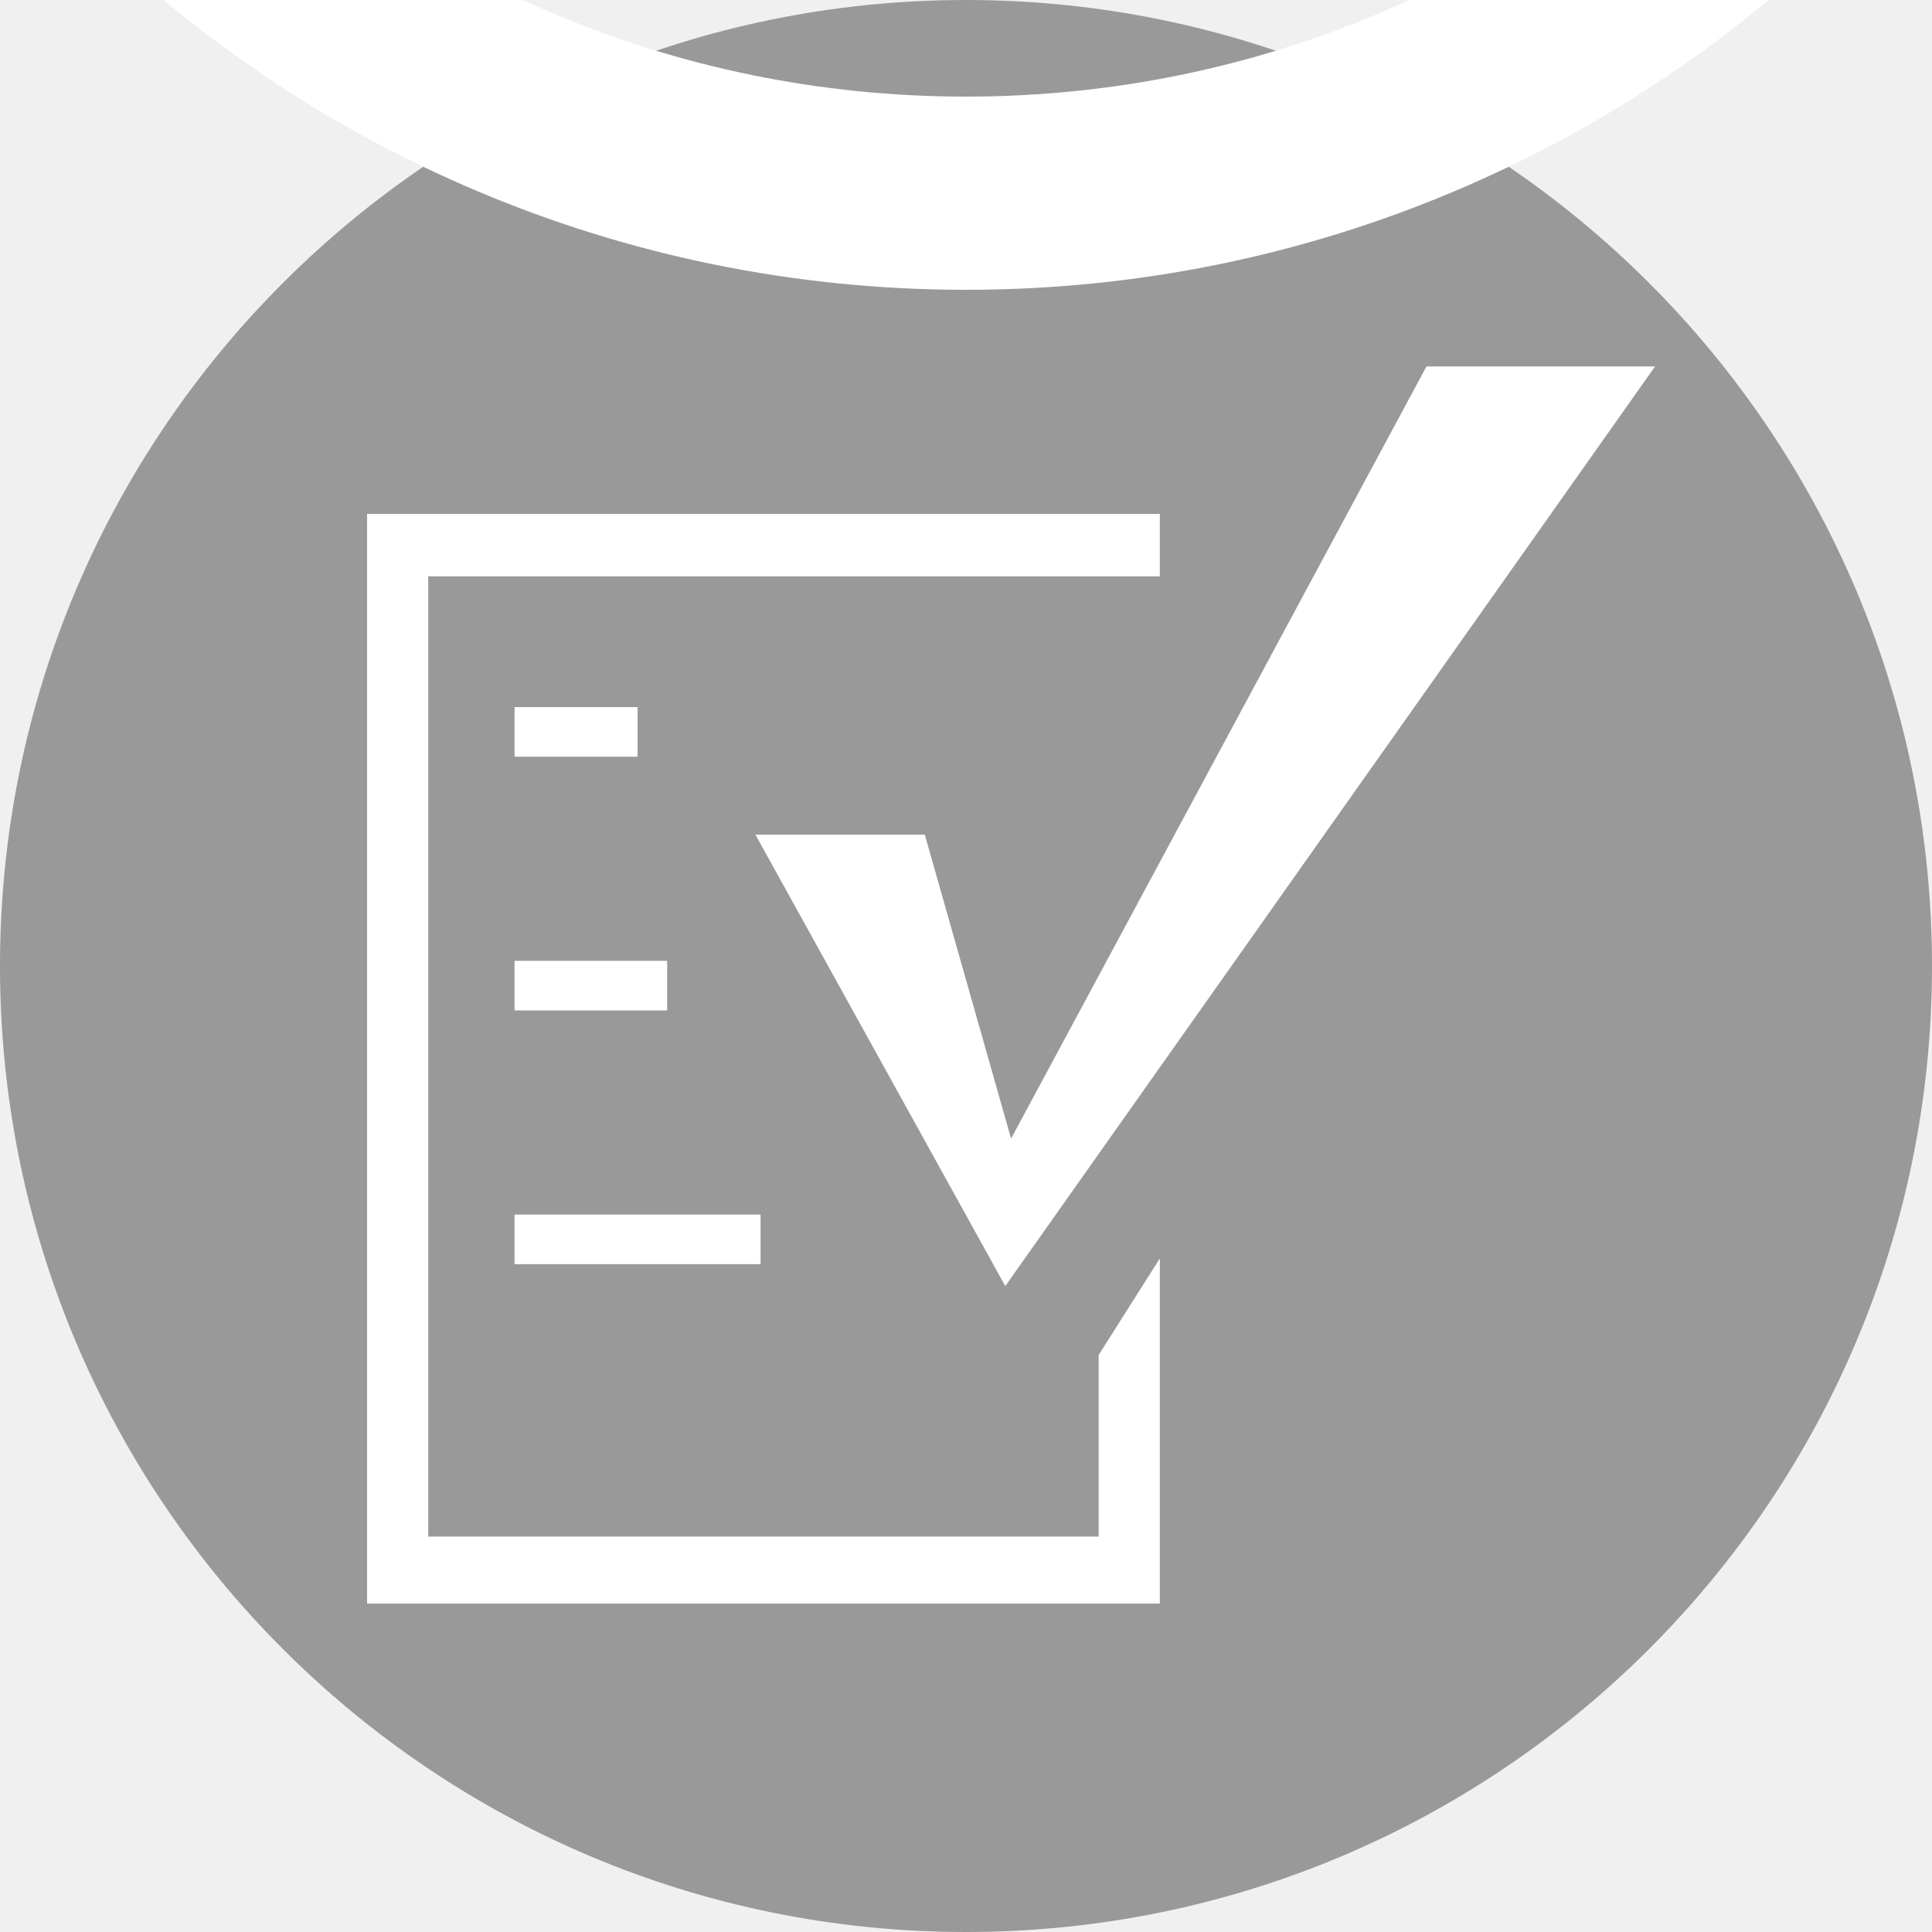
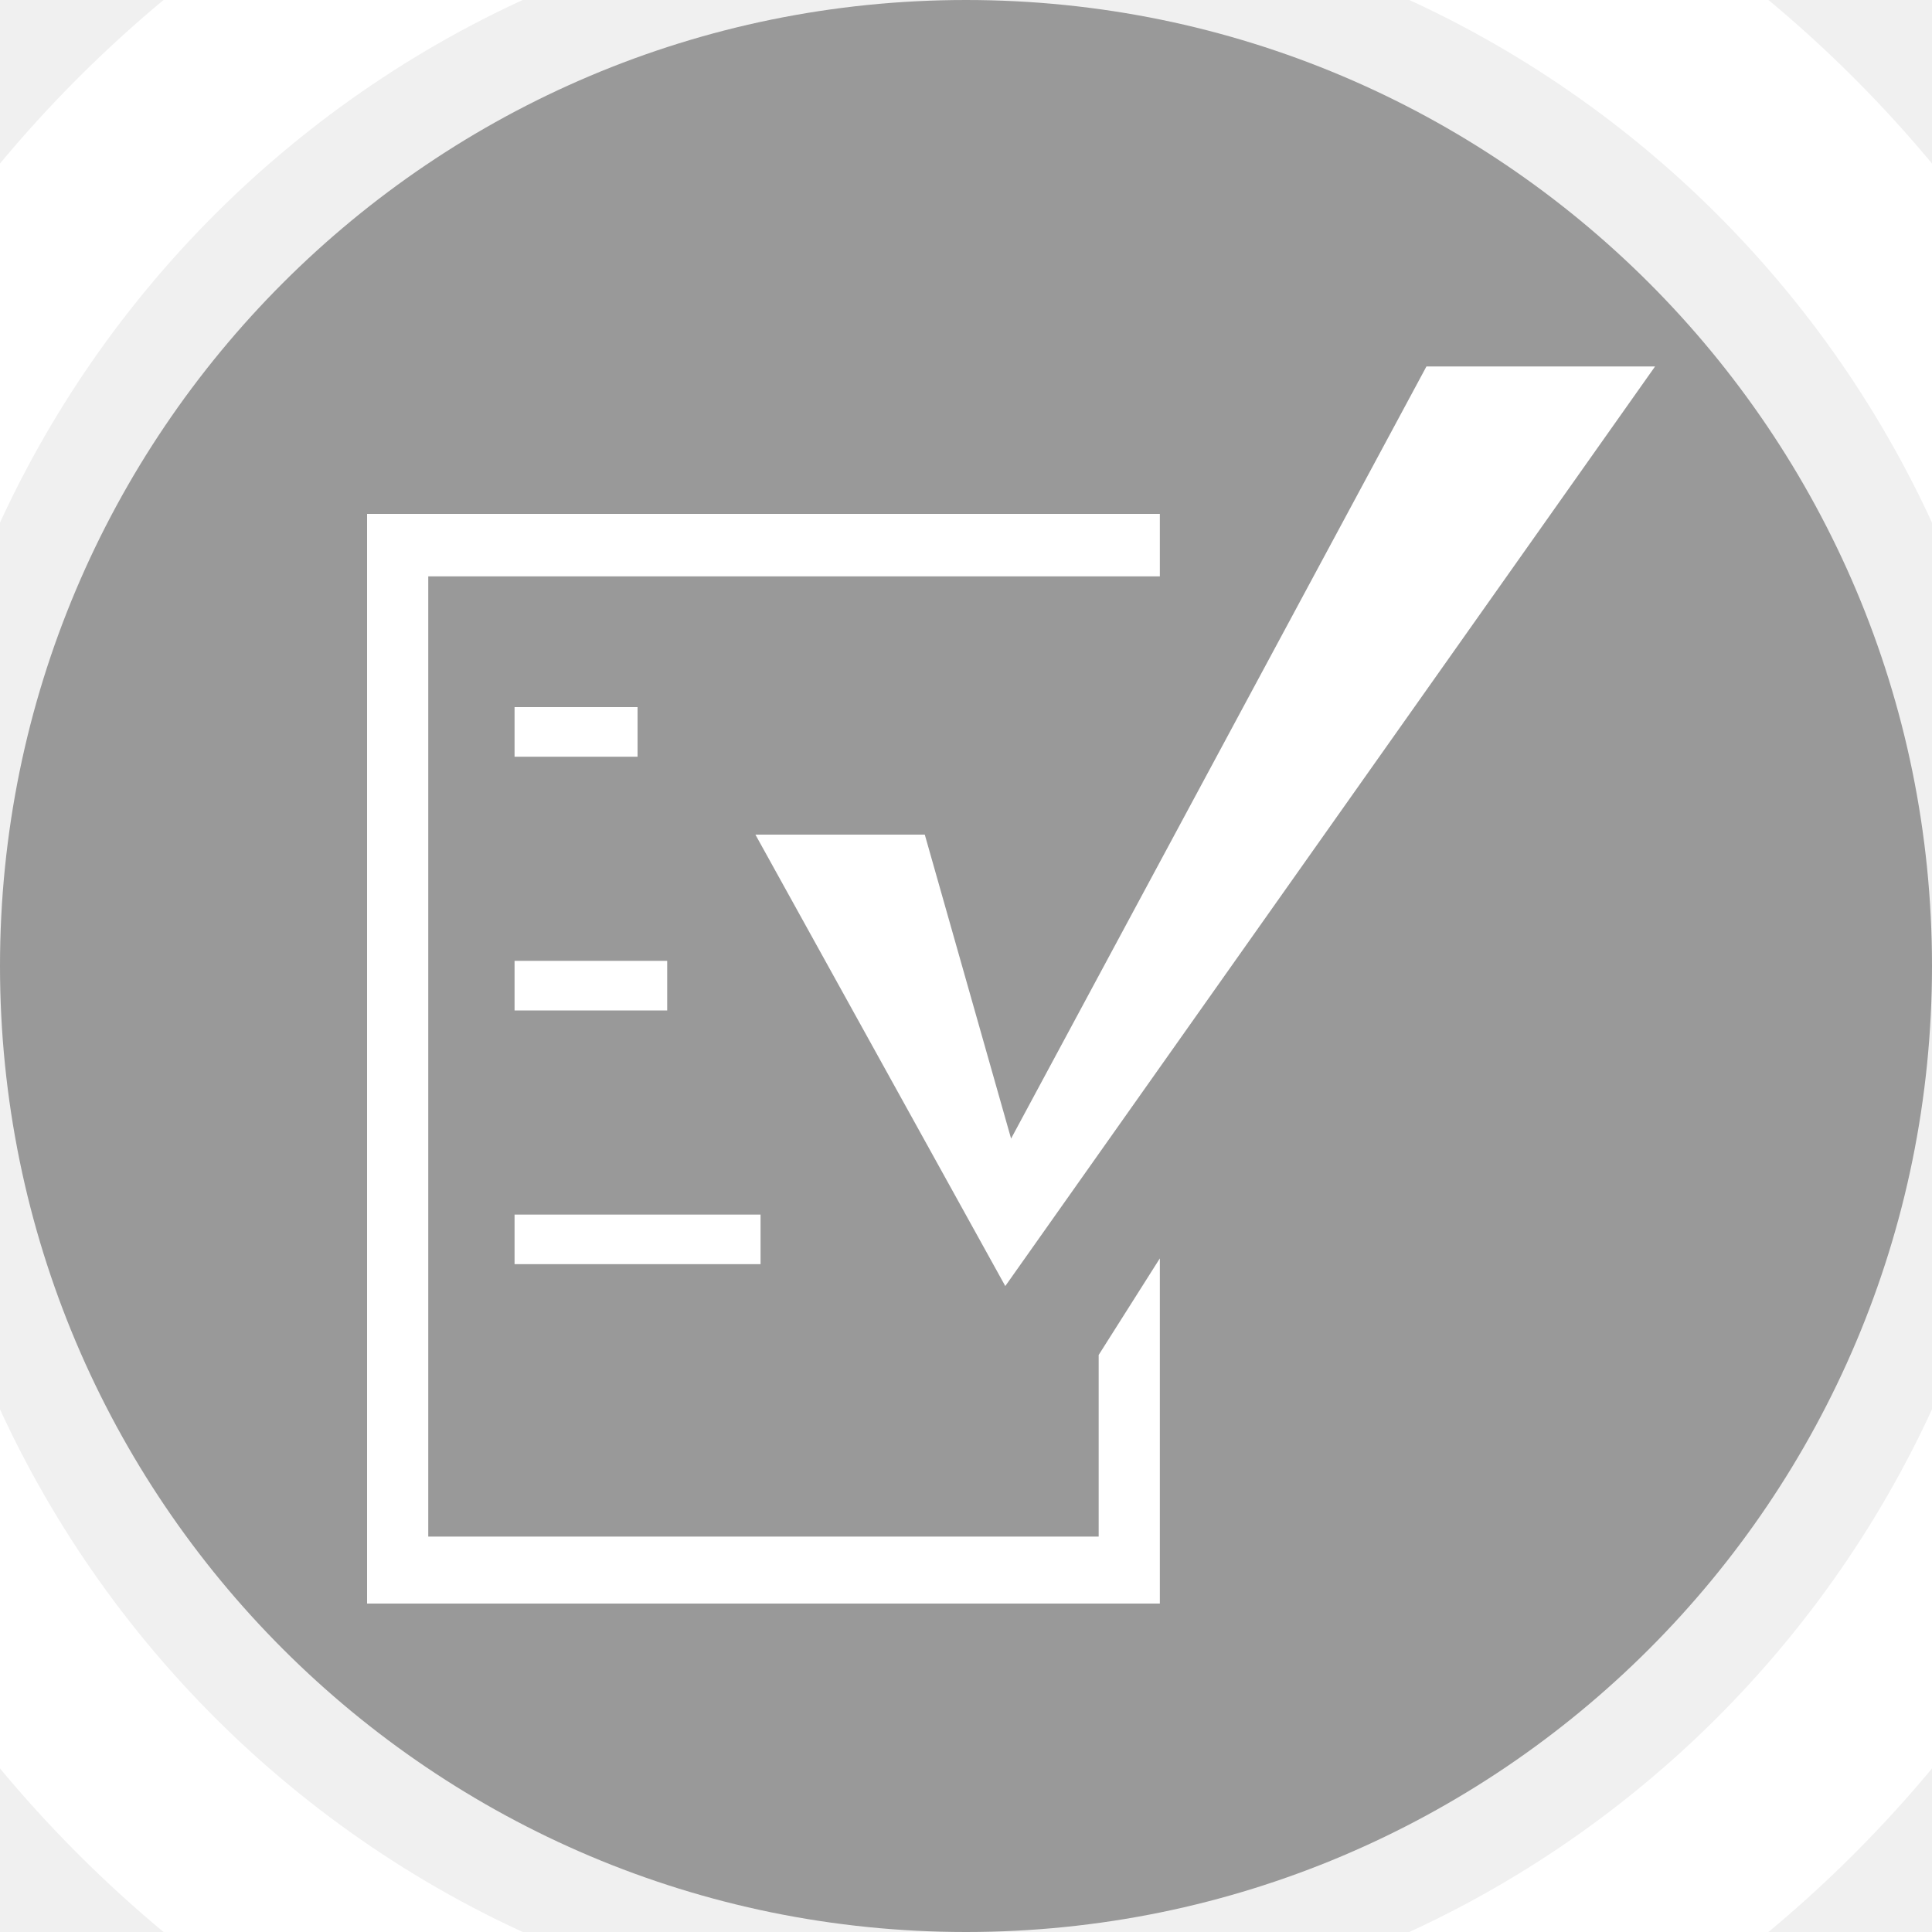
<svg xmlns="http://www.w3.org/2000/svg" viewBox="0 0 30 30">
-   <g id="Layer_23" data-name="Layer 23">
-     <path class="roadmap-background-circle" d="M30,15A15,15,0,1,1,15,0,15,15,0,0,1,30,15" fill="#999" />
-     <g transform-origin="15px 15px" transform="rotate(-90)">
-       <circle class="circle-bg" stroke="#fff" fill="none" stroke-width="3" cx="15" cy="15" r="18" />
-       <circle class="roadmap-circle-progress" stroke="#fff" fill="none" stroke-width="3" stroke-dasharray="113.097" stroke-dashoffset="113.097" cx="15" cy="15" r="18" />
-     </g>
-     <polygon points="17.06 21.04 17.06 23.86 6.65 23.86 6.65 8.95 18.01 8.95 18.01 7.98 5.7 7.98 5.7 24.9 18.01 24.9 18.01 19.54 17.06 21.04" fill="#fff" />
-     <rect x="7.99" y="10.98" width="1.91" height="0.77" fill="#fff" />
-     <rect x="7.99" y="14.92" width="2.37" height="0.77" fill="#fff" />
-     <rect x="7.99" y="18.86" width="3.82" height="0.77" fill="#fff" />
-     <polygon points="11.73 12.96 14.36 12.96 15.7 17.68 22.15 5.69 25.7 5.69 15.61 19.97 11.73 12.96" fill="#fff" />
+   <path class="roadmap-background-circle" d="M30 15A15 15 0 1 1 15 0a15 15 0 0 1 15 15" fill="#999" />
+   <g transform="rotate(-90 15 15)">
+     <circle class="circle-bg" stroke="#fff" fill="none" stroke-width="3" cx="15" cy="15" r="18" />
+     <circle class="roadmap-circle-progress" stroke="#fff" fill="none" stroke-width="3" stroke-dasharray="113.097" stroke-dashoffset="113.097" cx="15" cy="15" r="18" />
  </g>
+   <path fill="#fff" d="M17.06 21.04v2.82H6.65V8.95h11.36v-.97H5.7V24.9h12.31v-5.36l-.95 1.5z" />
+   <path fill="#fff" d="M7.99 10.98H9.9v.77H7.99zm0 3.94h2.37v.77H7.99zm0 3.94h3.82v.77H7.99zm3.74-5.9h2.63l1.34 4.72 6.45-11.99h3.55L15.61 19.97l-3.88-7.01z" />
</svg>
